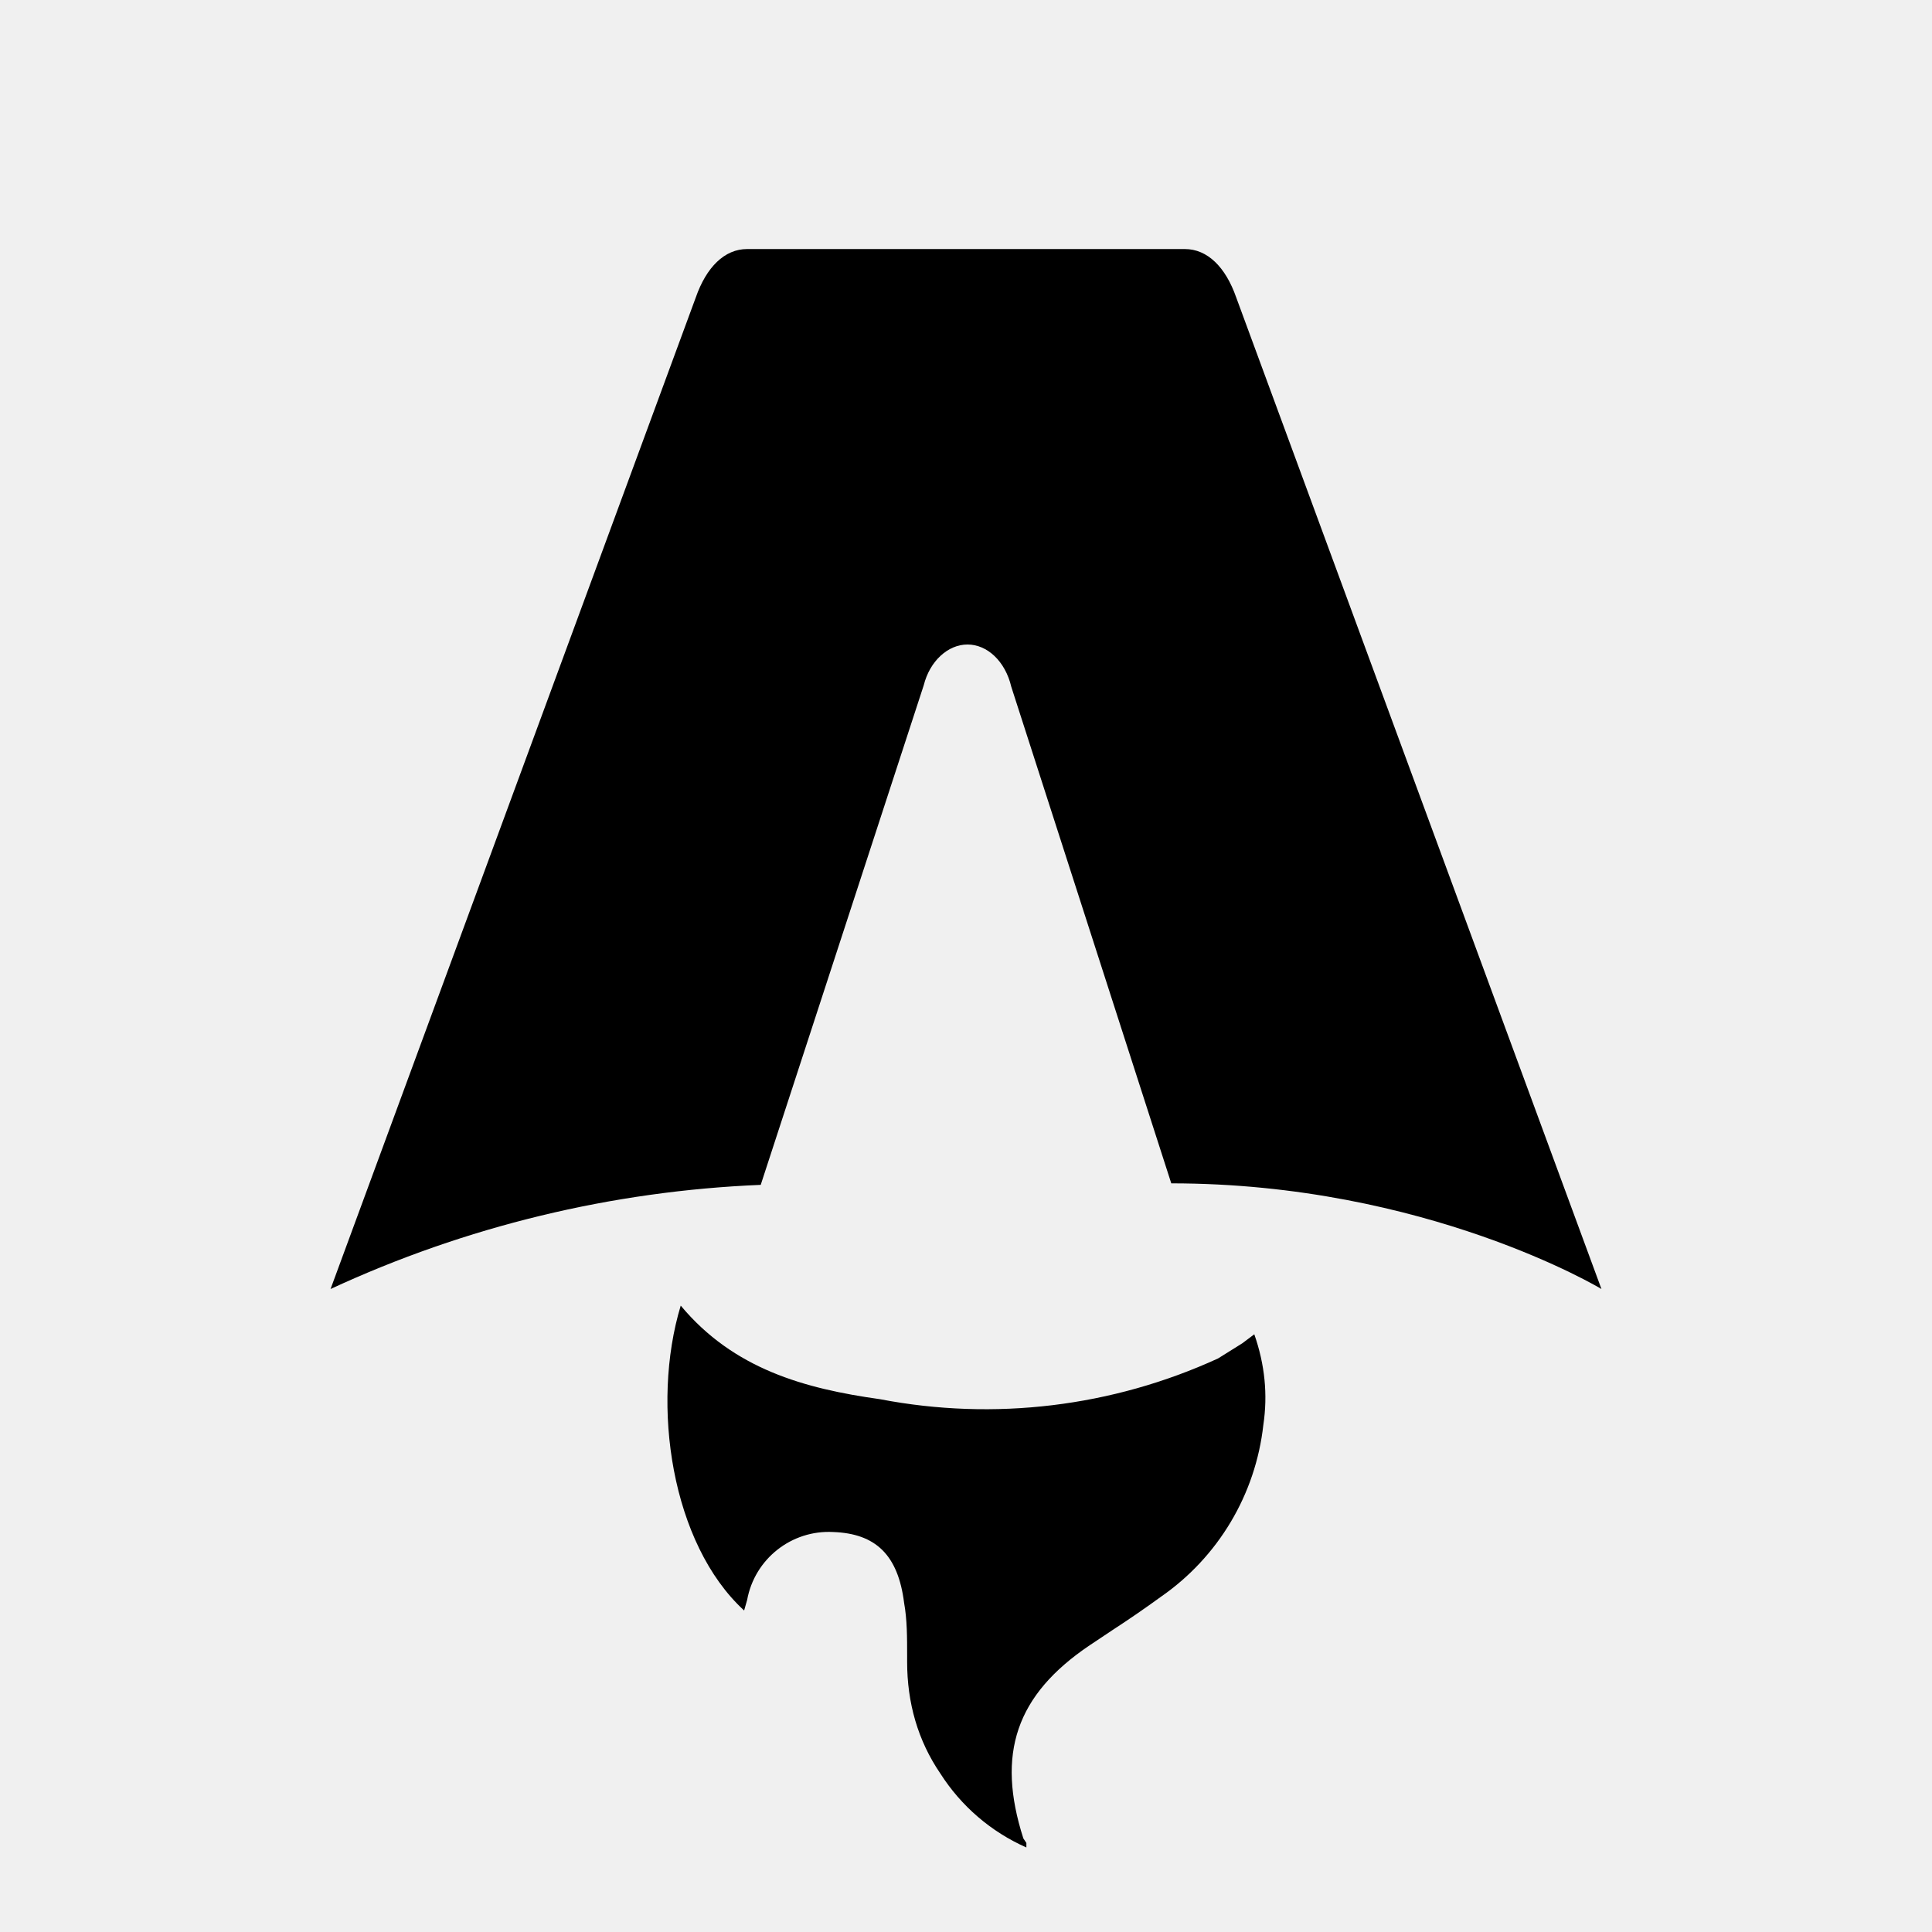
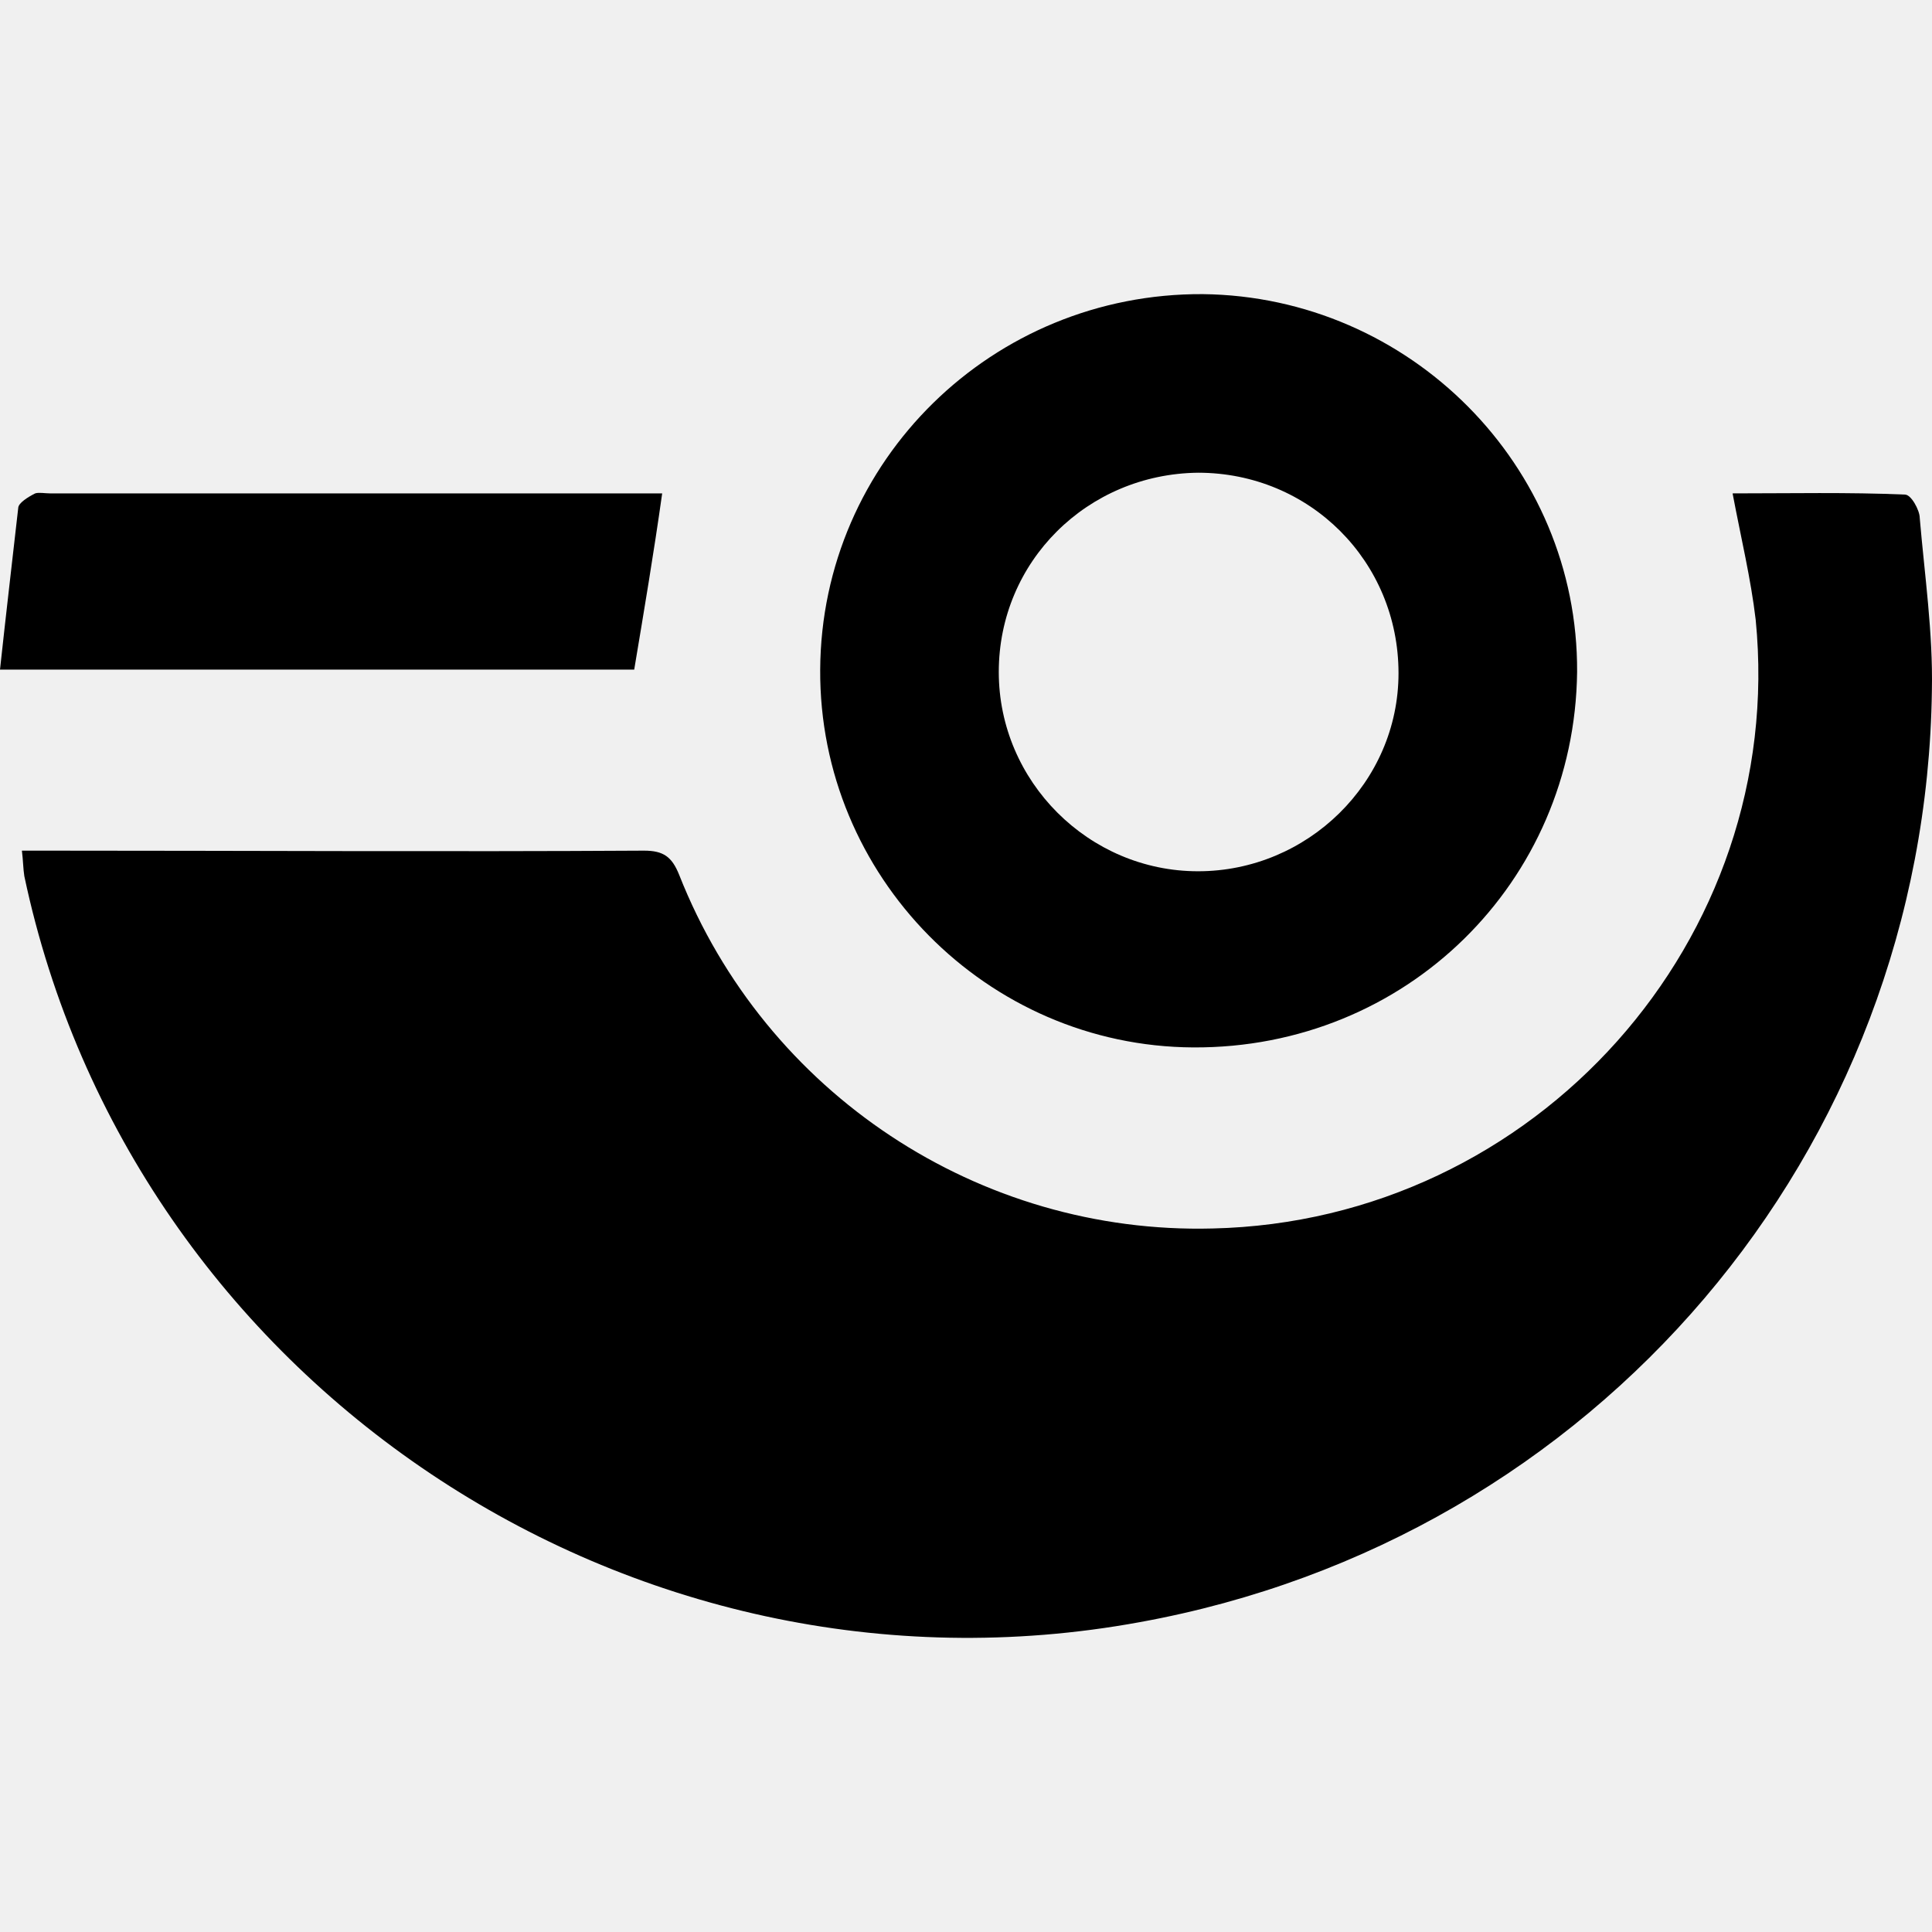
- <svg xmlns="http://www.w3.org/2000/svg" fill="none" viewBox="0 0 128 128">
-   <path d="M50.4 78.5a75.1 75.1 0 0 0-28.5 6.9l24.2-65.7c.7-2 1.9-3.2 3.4-3.2h29c1.5 0 2.7 1.2 3.4 3.2l24.2 65.7s-11.6-7-28.5-7L67 45.5c-.4-1.7-1.6-2.8-2.9-2.8-1.3 0-2.5 1.1-2.9 2.7L50.4 78.5Zm-1.1 28.2Zm-4.2-20.2c-2 6.6-.6 15.8 4.2 20.2a17.5 17.5 0 0 1 .2-.7 5.5 5.5 0 0 1 5.7-4.5c2.8.1 4.3 1.5 4.7 4.7.2 1.1.2 2.3.2 3.5v.4c0 2.7.7 5.2 2.2 7.4a13 13 0 0 0 5.7 4.9v-.3l-.2-.3c-1.8-5.6-.5-9.5 4.4-12.8l1.5-1a73 73 0 0 0 3.2-2.2 16 16 0 0 0 6.8-11.4c.3-2 .1-4-.6-6l-.8.6-1.6 1a37 37 0 0 1-22.4 2.7c-5-.7-9.7-2-13.2-6.2Z" />
-   <style>
-         path { fill: #000; }
-         @media (prefers-color-scheme: dark) {
-             path { fill: #FFF; }
-         }
-     </style>
+ <svg xmlns="http://www.w3.org/2000/svg" viewBox="0 0 100 100" class="w-full h-full" width="100" height="100">
+   <g id="isotipo-correo-argentino" fill="#000000" transform="matrix(2.376852, 0, 0, 2.376852, -93.20114, -111.4334)">
+     <path id="path4586" d="m 80.699,57.653 c -1.243,-0.053 -2.487,-0.026 -3.757,-0.026 0.185,0.979 0.397,1.852 0.503,2.752 0.688,6.958 -4.789,13.097 -11.827,13.256 -5.08,0.132 -9.737,-2.937 -11.615,-7.699 -0.159,-0.397 -0.344,-0.529 -0.767,-0.529 -4.339,0.026 -8.652,0 -12.991,0 -0.159,0 -0.344,0 -0.556,0 0.027,0.212 0.027,0.397 0.053,0.556 2.328,11.007 13.176,18.283 24.289,16.245 9.922,-1.799 17.118,-10.239 17.251,-20.294 0.026,-1.243 -0.159,-2.513 -0.265,-3.757 0,-0.159 -0.185,-0.503 -0.318,-0.503 z" />
+     <path id="path4588" d="m 65.195,69.692 c 4.63,0.026 8.308,-3.598 8.361,-8.176 0.026,-4.498 -3.651,-8.176 -8.149,-8.228 -4.577,-0.026 -8.308,3.625 -8.334,8.176 -0.026,4.498 3.625,8.202 8.122,8.228 z m 0.106,-12.515 c 2.434,0 4.366,1.931 4.366,4.366 0,2.381 -1.984,4.313 -4.366,4.313 -2.381,0 -4.339,-1.958 -4.339,-4.339 0,-2.408 1.931,-4.313 4.339,-4.34 z" />
+     <path id="path4602" d="m 53.632,57.627 c -0.159,0 -0.344,0 -0.556,0 -4.26,0 -8.52,0 -12.779,0 -0.106,0 -0.238,-0.026 -0.318,0 -0.159,0.079 -0.37,0.212 -0.37,0.318 -0.132,1.164 -0.265,2.302 -0.397,3.519 4.71,0 9.26,0 13.811,0 0.212,-1.27 0.423,-2.514 0.609,-3.837 z" />
+   </g>
+   <style>@media (prefers-color-scheme: light) { :root { filter: none; } }
+ @media (prefers-color-scheme: dark) { :root { filter: invert(100%); } }
+ </style>
</svg>
